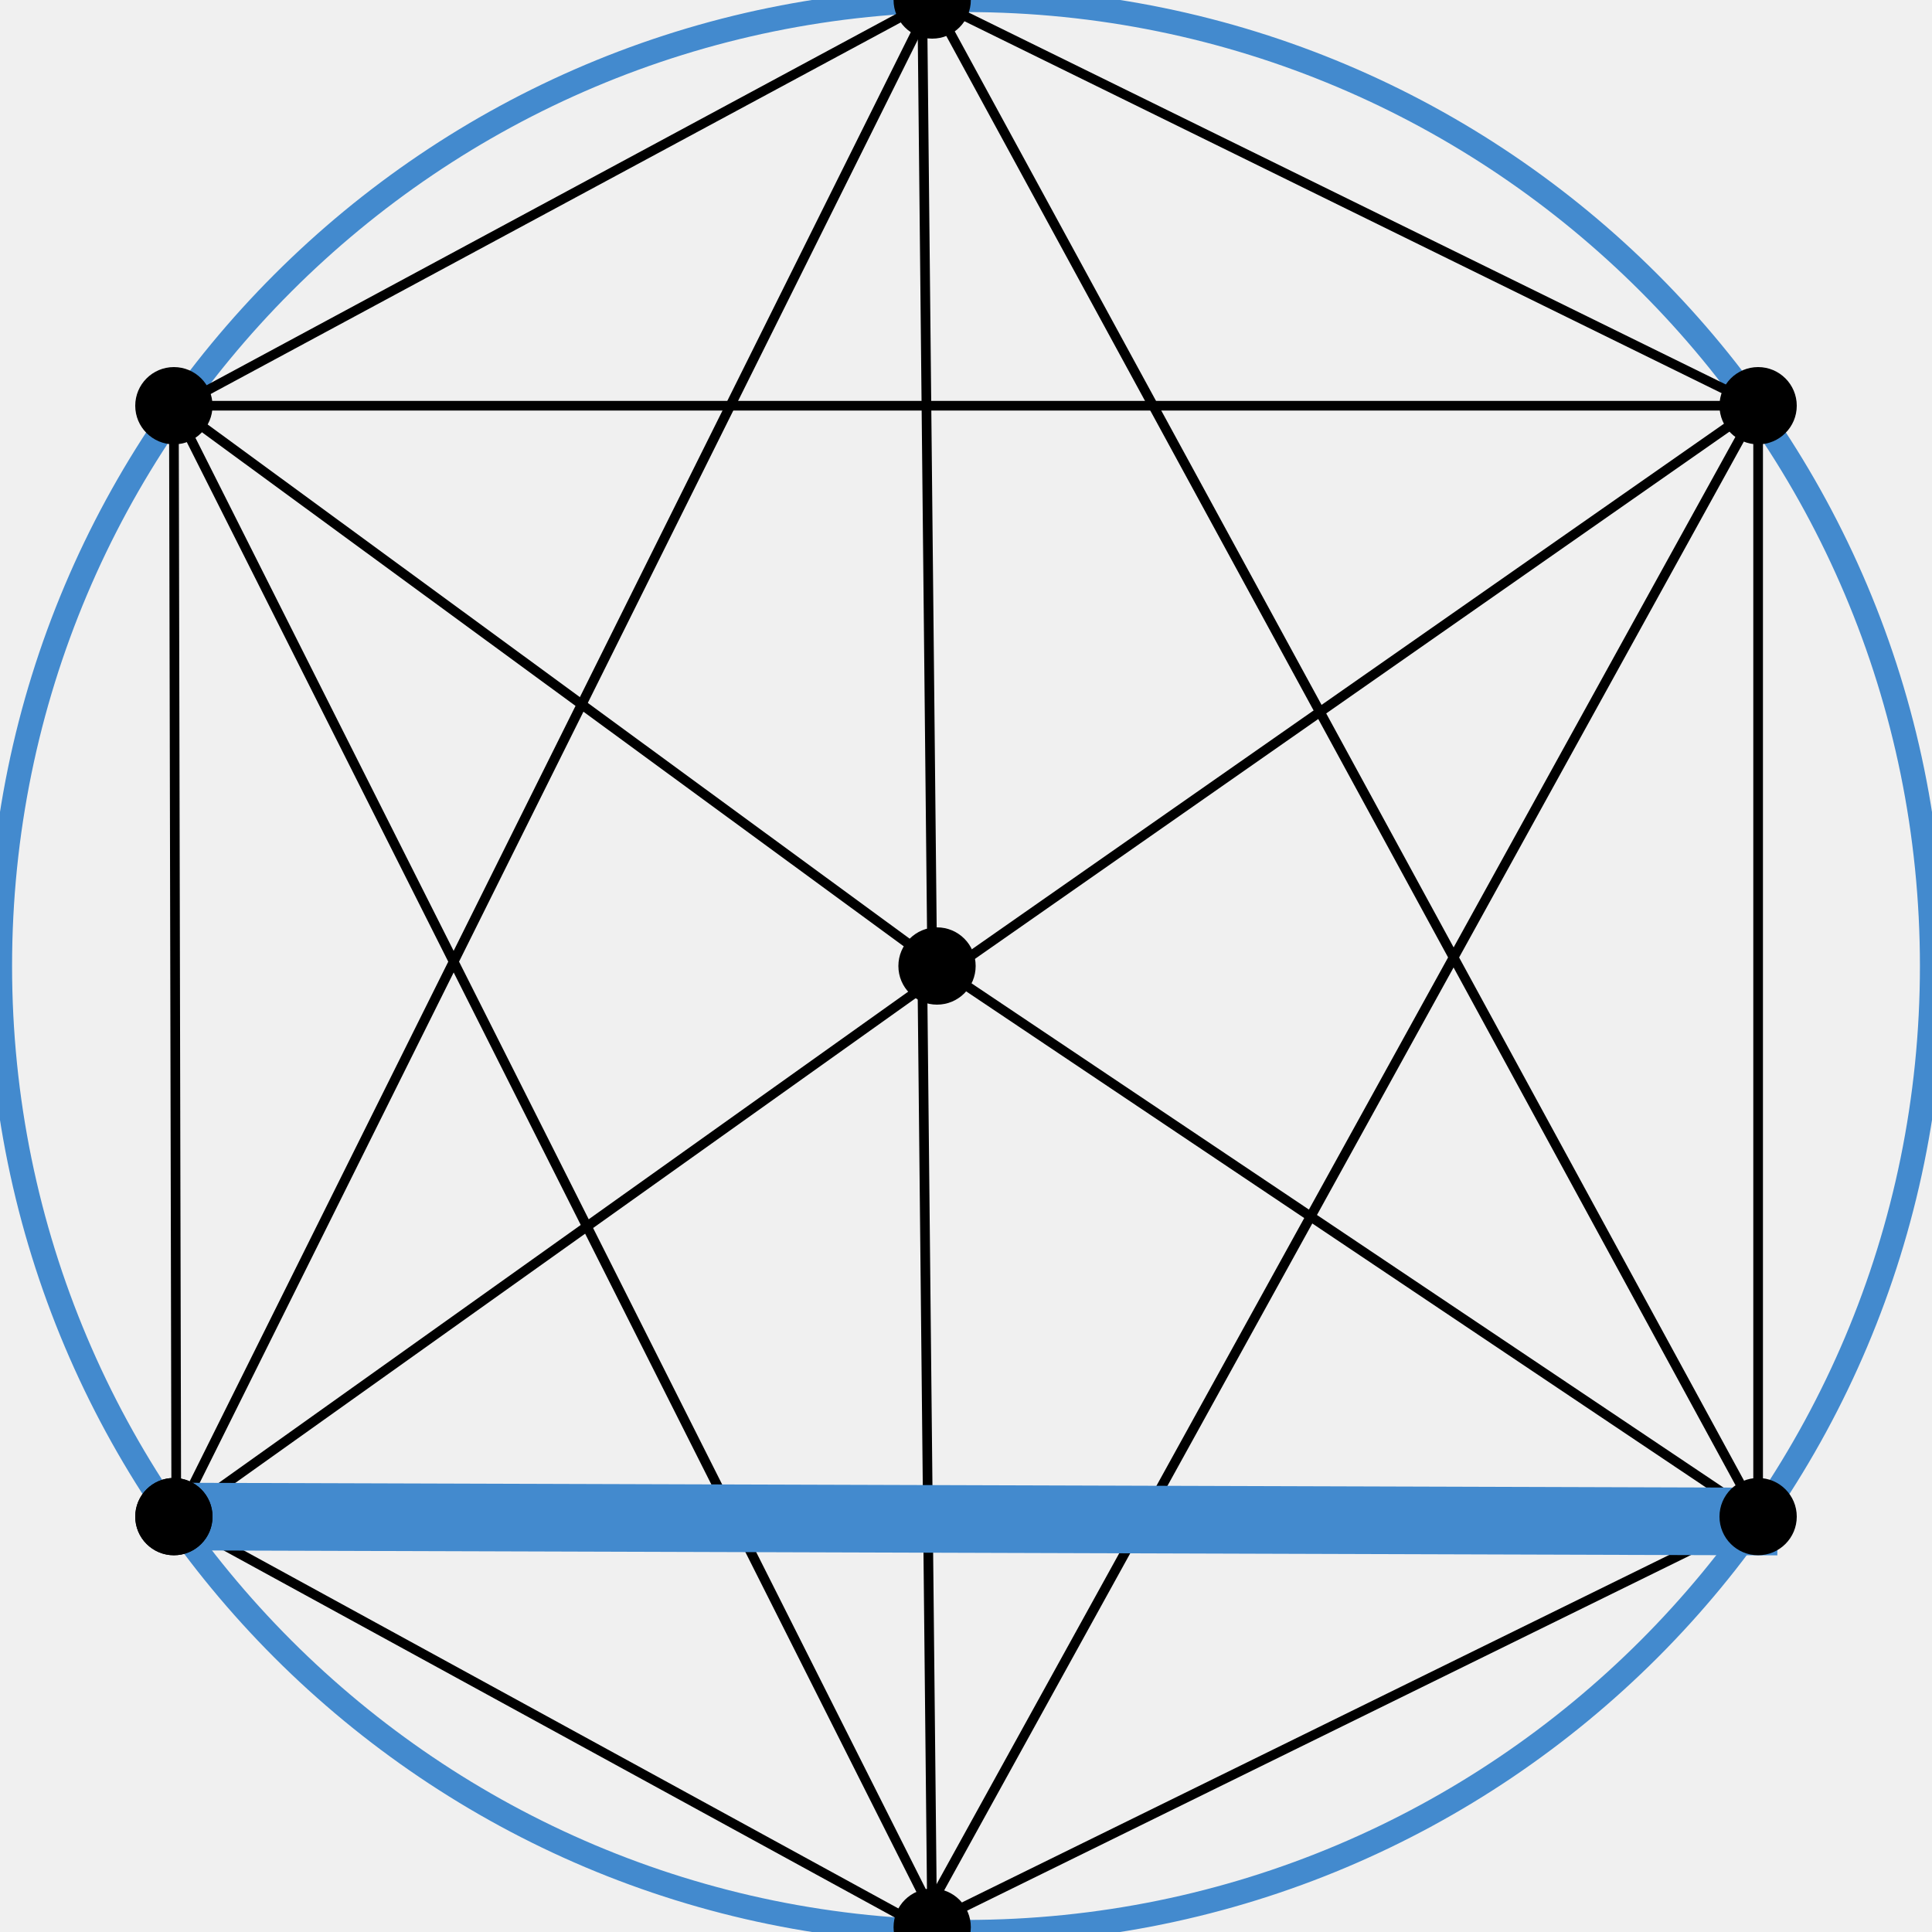
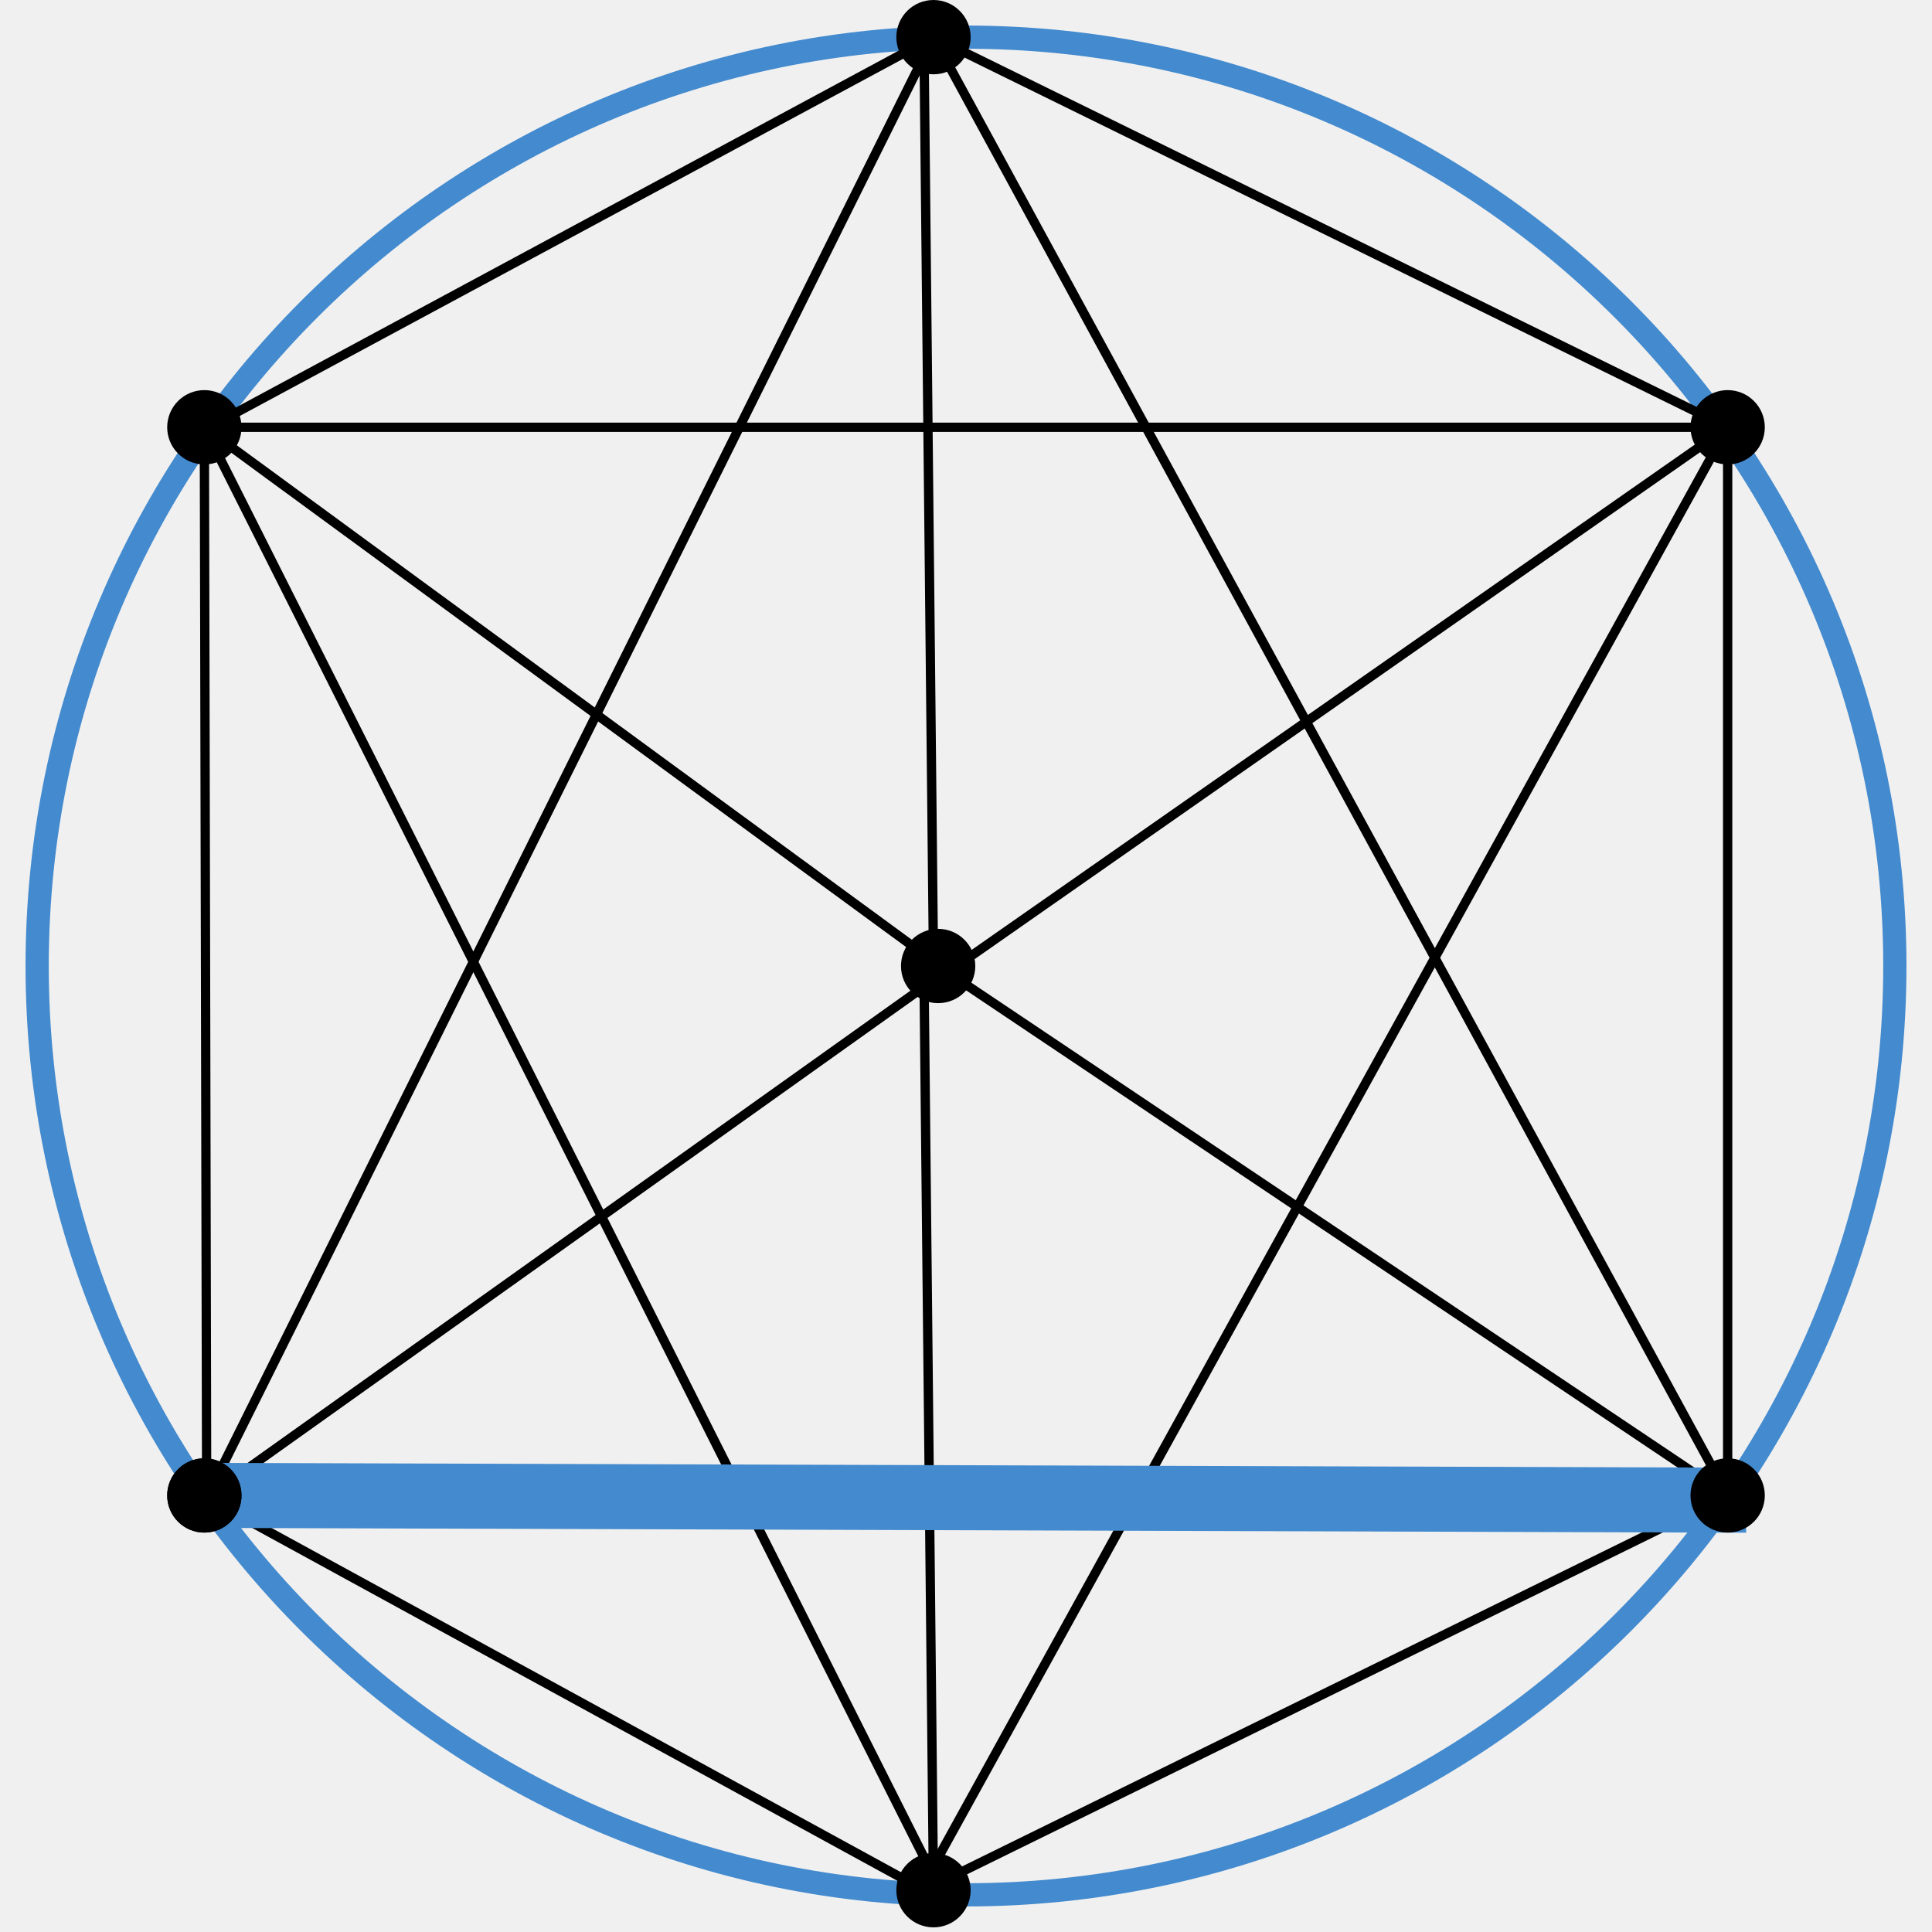
- <svg xmlns="http://www.w3.org/2000/svg" width="400px" height="400px" viewBox="0 0 400 400" version="1.1">
+ <svg xmlns="http://www.w3.org/2000/svg" width="400px" height="400px" viewBox="-8 -8 416 416" version="1.1">
  <g id="ל" stroke="none" stroke-width="1" fill="none" fill-rule="evenodd">
    <circle id="Oval" stroke="#438ACE" stroke-width="5" fill-opacity="0" fill="#FFFFFF" cx="200" cy="200" r="200" />
    <line x1="193" y1="0" x2="36.5" y2="314.5" id="נ" stroke="#000000" stroke-width="2" stroke-linecap="square" />
    <line x1="193" y1="0" x2="364" y2="314" id="צ" stroke="#000000" stroke-width="2" stroke-linecap="square" />
    <line x1="191" y1="206" x2="193" y2="399" id="ד" stroke="#000000" stroke-width="2" stroke-linecap="square" />
    <line x1="191" y1="6" x2="193" y2="199" id="ג" stroke="#000000" stroke-width="2" stroke-linecap="square" />
    <line x1="193" y1="0" x2="37" y2="84" id="ט" stroke="#000000" stroke-width="2" stroke-linecap="square" />
    <line x1="193" y1="0" x2="364" y2="84" id="ו" stroke="#000000" stroke-width="2" stroke-linecap="square" />
    <line x1="364" y1="314" x2="364" y2="84" id="ע" stroke="#000000" stroke-width="2" stroke-linecap="square" />
    <line x1="193" y1="199" x2="36" y2="84" id="ר" stroke="#000000" stroke-width="2" stroke-linecap="square" />
    <line x1="364" y1="314" x2="194" y2="200" id="ת" stroke="#000000" stroke-width="2" stroke-linecap="square" />
    <line x1="191" y1="392" x2="36" y2="84" id="י" stroke="#000000" stroke-width="2" stroke-linecap="square" />
    <line x1="194" y1="392" x2="364" y2="84" id="ז" stroke="#000000" stroke-width="2" stroke-linecap="square" />
    <line x1="37" y1="84" x2="364" y2="84" id="ה" stroke="#000000" stroke-width="2" stroke-linecap="square" />
    <line x1="193" y1="203" x2="36.5" y2="314.5" stroke="#000000" stroke-width="2" stroke-linecap="square" />
    <line x1="364" y1="314" x2="191" y2="399" id="ק" stroke="#000000" stroke-width="2" stroke-linecap="square" />
    <line x1="191" y1="399" x2="36.5" y2="314.5" id="ס" stroke="#000000" stroke-width="2" stroke-linecap="square" />
    <line x1="36" y1="84" x2="36.5" y2="314.5" id="ח" stroke="#000000" stroke-width="2" stroke-linecap="square" />
    <line x1="364" y1="84" x2="198" y2="200" id="כ" stroke="#000000" stroke-width="2" stroke-linecap="square" />
    <line x1="361" y1="315" x2="40" y2="314" id="פ" stroke="#438ACE" stroke-width="14" stroke-linecap="square" />
    <circle id="Oval" stroke="#000000" stroke-width="2" fill="#000000" cx="193" cy="0" r="7" />
    <circle id="Oval" stroke="#000000" stroke-width="2" fill="#000000" cx="194" cy="200" r="7" />
    <circle id="Oval" stroke="#000000" stroke-width="2" fill="#000000" cx="364" cy="84" r="7" />
    <circle id="Oval" stroke="#000000" stroke-width="2" fill="#000000" cx="364" cy="314" r="7" />
    <circle id="Oval" stroke="#000000" stroke-width="2" fill="#000000" cx="36" cy="314" r="7" />
    <circle id="Oval" stroke="#000000" stroke-width="2" fill="#000000" cx="36" cy="314" r="7" />
    <circle id="Oval" stroke="#000000" stroke-width="2" fill="#000000" cx="36" cy="84" r="7" />
    <circle id="Oval" stroke="#000000" stroke-width="2" fill="#000000" cx="193" cy="399" r="7" />
  </g>
</svg>
